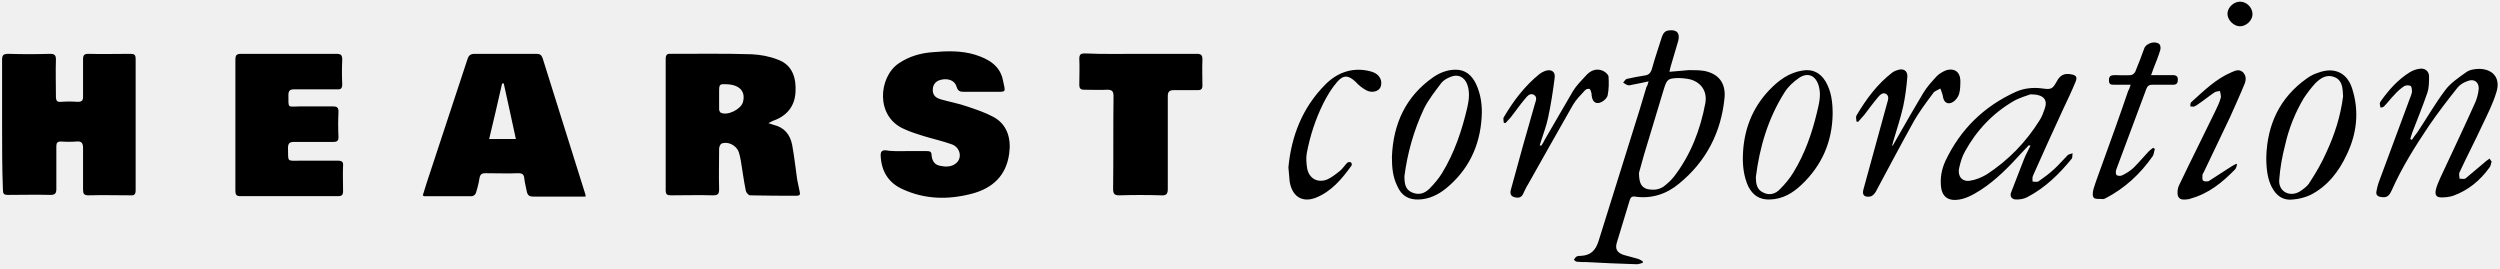
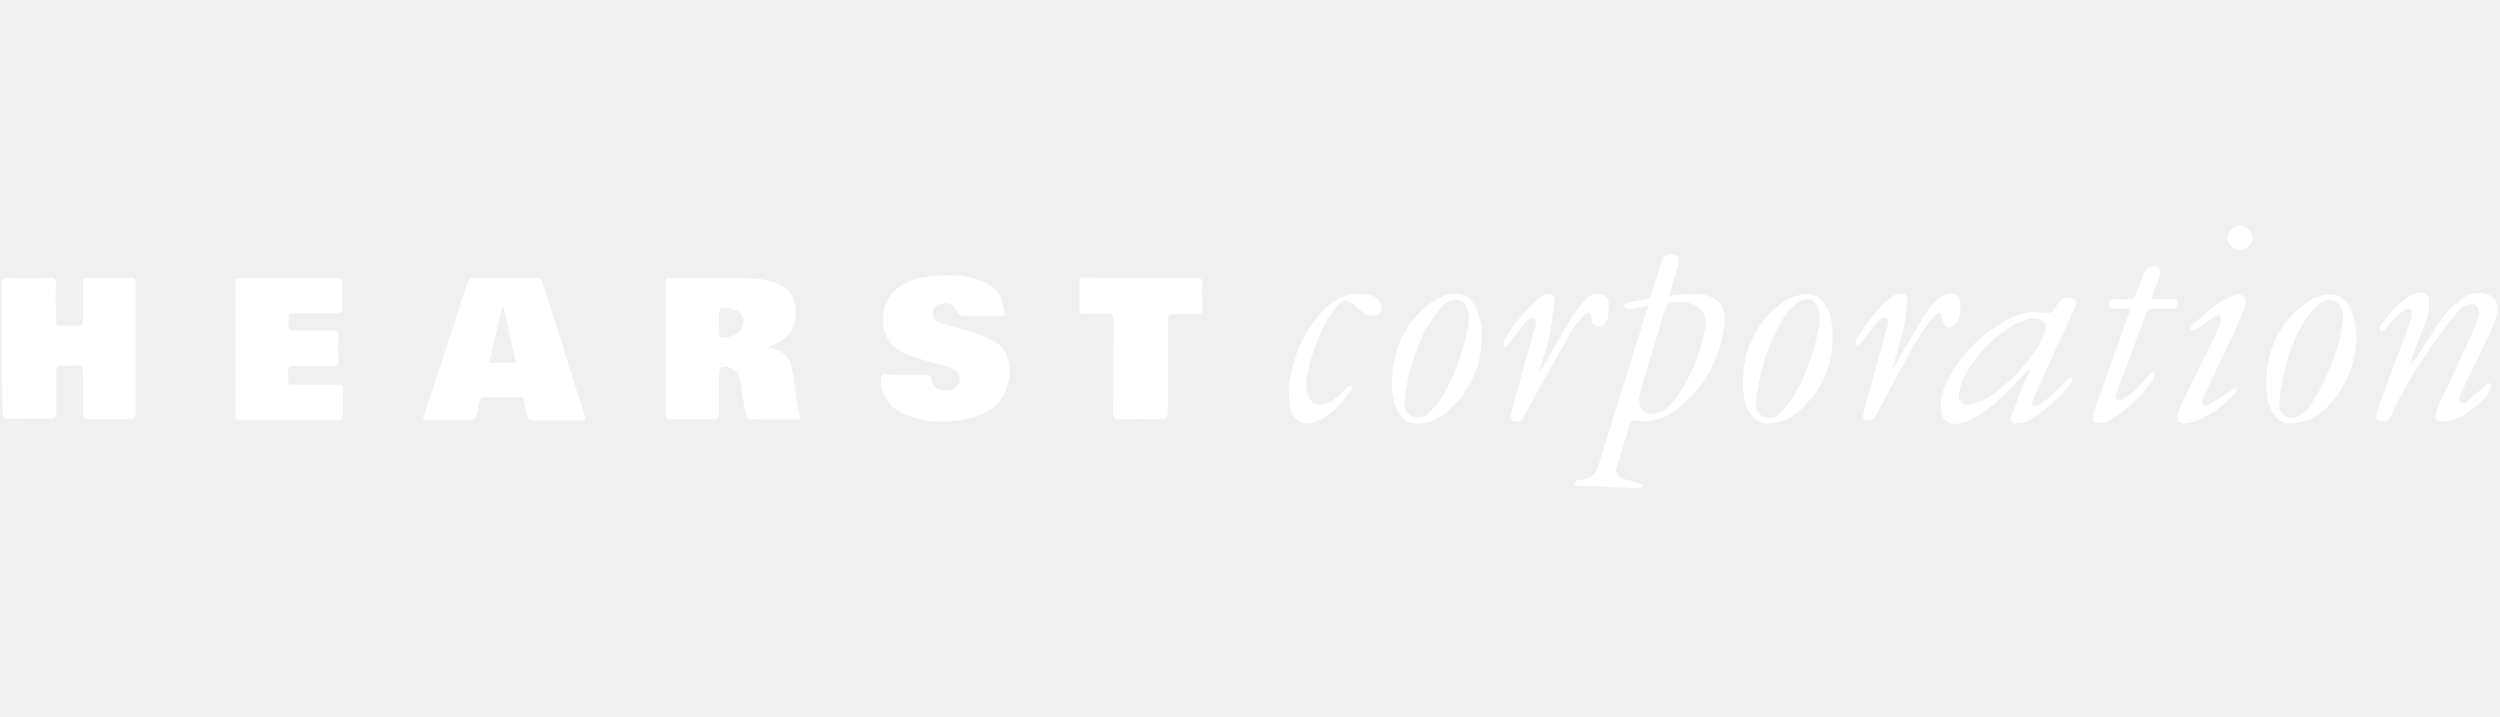
- <svg xmlns="http://www.w3.org/2000/svg" width="400" height="43" viewBox="0 0 400 43">
+ <svg xmlns="http://www.w3.org/2000/svg" width="150" height="43" viewBox="0 0 400 43">
  <g>
-     <path d="M.334 19.967V9.616c0-.735.133-1.002 1.002-1.002 2.203.067 4.407.067 6.677 0 .668 0 .935.2.935.868-.067 2.004 0 4.007 0 6.01 0 .601.2.869.802.802a17.826 17.826 0 0 1 2.67 0c.668 0 .869-.2.869-.802v-6.01c0-.667.2-.868.868-.868 2.204.067 4.407 0 6.678 0 .668 0 .868.134.868.868v20.969c0 .6-.2.868-.801.801-2.27 0-4.475-.067-6.745 0-.735 0-.868-.267-.868-.935V23.64c0-.734-.267-1.068-1.002-1.001a16.09 16.09 0 0 1-2.537 0c-.535 0-.735.2-.735.734v6.878c0 .668-.2.935-.935.935-2.27-.066-4.54 0-6.811 0-.668 0-.802-.2-.802-.868-.133-3.339-.133-6.878-.133-10.35zm122.604-.268l.802.268c1.736.4 2.67 1.536 3.005 3.205.333 1.803.534 3.673.8 5.543.134.667.268 1.335.402 1.936.133.468 0 .668-.468.668-2.47 0-4.941 0-7.479-.067-.2 0-.601-.4-.668-.734-.334-1.603-.534-3.206-.801-4.808-.067-.468-.2-.935-.334-1.403-.4-1.068-1.736-1.736-2.738-1.335-.2.066-.4.534-.4.801 0 2.137-.067 4.34 0 6.477 0 .802-.2 1.002-1.002 1.002-2.204-.067-4.408 0-6.678 0-.668 0-.868-.133-.868-.868V9.416c0-.601.2-.868.801-.802 4.34 0 8.681-.066 12.955.067 1.402.067 2.872.334 4.207.868 2.404.868 2.938 3.072 2.805 5.209-.134 2.404-1.536 3.873-3.673 4.608-.134.066-.334.2-.668.333zm-7.88-3.94v1.737c0 .2.134.467.268.534 1.068.534 3.205-.534 3.539-1.67.467-1.669-.468-2.737-2.404-2.87-1.403-.068-1.403-.068-1.403 1.335v.935zM93.69 31.453h-8.347c-.668 0-.935-.2-1.068-.868-.134-.734-.334-1.402-.4-2.137-.068-.534-.335-.734-.869-.734-1.803.067-3.606 0-5.342 0-.534 0-.802.133-.935.734-.134.869-.334 1.67-.601 2.471-.067.2-.4.468-.601.468h-7.68c-.066 0-.066-.067-.2-.134.2-.734.468-1.402.668-2.137 2.137-6.544 4.34-13.088 6.477-19.633.2-.667.535-.868 1.202-.868h9.817c.534 0 .801.134 1.001.668 2.27 7.212 4.541 14.491 6.812 21.703.066.134.066.2.066.467zm-11.151-9.215c-.668-3.005-1.27-5.943-1.937-8.881h-.267c-.668 2.938-1.336 5.876-2.07 8.881h4.274zm62.504 1.937h3.272c.4 0 .734.066.734.6.067.869.401 1.537 1.27 1.737.934.2 1.936.267 2.737-.468.935-.868.534-2.47-.734-2.938-1.47-.534-3.005-.868-4.541-1.335-1.069-.334-2.137-.668-3.139-1.136-4.608-2.003-4.073-8.28-.868-10.484 1.67-1.135 3.54-1.67 5.476-1.803 2.27-.2 4.54-.267 6.744.4 2.137.669 4.007 1.737 4.474 4.074.401 2.004.668 1.87-1.402 1.87h-4.875c-.6 0-.935-.133-1.135-.801-.267-1.002-1.335-1.403-2.47-1.135-.936.2-1.403.868-1.336 1.803.067.8.6 1.135 1.269 1.335 1.402.4 2.871.668 4.207 1.135 1.402.468 2.804.935 4.073 1.603 2.404 1.202 3.005 3.606 2.671 5.943-.467 3.54-2.671 5.543-5.943 6.411-3.806 1.002-7.546.935-11.152-.735-2.337-1.068-3.406-3.005-3.472-5.475 0-.468.2-.735.734-.735 1.135.2 2.27.134 3.406.134zm-107.38-4.207V9.549c0-.734.201-.935.936-.935h15.225c.735 0 .935.2.935.935a38.767 38.767 0 0 0 0 3.94c0 .601-.2.868-.801.801h-6.879c-.667 0-.934.2-.934.935 0 2.204-.134 1.803 1.803 1.803h5.342c.668 0 .868.2.868.868a40.092 40.092 0 0 0 0 4.007c0 .601-.2.802-.801.802h-6.278c-.734 0-1.001.2-1.001 1.001.067 2.27-.267 2.004 2.003 2.004h6.01c.601 0 .868.2.801.8-.066 1.336 0 2.739 0 4.074 0 .601-.2.802-.8.802H38.463c-.668 0-.801-.267-.801-.868V19.967zM182.572 8.614h8.881c.735 0 .935.2.935.935-.066 1.403 0 2.805 0 4.14 0 .535-.2.735-.734.735h-3.873c-.668 0-.935.267-.935.935V30.25c0 .802-.267 1.069-1.069 1.002a111.315 111.315 0 0 0-6.678 0c-.734 0-1.001-.2-1.001-1.002.067-4.941 0-9.883.067-14.824 0-.802-.2-1.069-1.002-1.069-1.202.067-2.47 0-3.673 0-.6 0-.801-.2-.801-.801 0-1.402.067-2.805 0-4.14 0-.668.2-.868.868-.868 3.005.133 6.01.066 9.015.066zm81.202 4.408c-1.002.2-1.803.4-2.604.534-.267.067-.468.133-.735.067-.267-.067-.467-.267-.735-.401.2-.2.334-.534.602-.601.934-.2 1.87-.4 2.804-.534.668-.067 1.002-.4 1.202-1.069.468-1.736 1.069-3.405 1.603-5.142.2-.534.467-.934 1.068-1.001 1.27-.2 1.87.4 1.536 1.67-.4 1.335-.801 2.67-1.202 4.073-.067.267-.133.467-.2.868 1.068-.067 2.07-.2 3.072-.267.868 0 1.736 0 2.537.133 2.27.468 3.406 1.937 3.206 4.274-.535 5.543-2.939 10.217-7.28 13.756-2.003 1.67-4.407 2.471-7.078 2.07-.467-.066-.667.134-.801.535-.668 2.27-1.402 4.54-2.07 6.811-.334 1.068.067 1.67 1.135 2.003l2.204.601c.267.067.534.267.801.401v.267c-.4.067-.734.267-1.135.2-2.605-.066-5.209-.2-7.813-.333-.534 0-1.069 0-1.603-.067-.2 0-.334-.2-.467-.334.133-.134.267-.4.4-.468.2-.133.468-.133.735-.133 1.536-.067 2.337-.868 2.805-2.337 1.803-5.743 3.606-11.553 5.409-17.296.801-2.47 1.536-4.941 2.27-7.412.134-.134.2-.4.334-.868zm-1.536 14.624c0 1.67.4 2.337 1.336 2.604.935.2 1.803.134 2.604-.4.601-.468 1.202-1.002 1.67-1.603 2.67-3.472 4.206-7.48 5.008-11.753.334-1.87-.668-3.339-2.471-3.806a9.706 9.706 0 0 0-2.003-.2c-1.47.066-1.67.2-2.137 1.669l-3.206 10.618c-.333 1.135-.6 2.203-.8 2.871zm136.427-1.803c-.133.334-.133.735-.333.935-1.47 2.07-3.406 3.673-5.81 4.54-.601.201-1.269.268-1.87.268-.801 0-1.068-.334-.935-1.135.134-.668.468-1.403.735-2.004 1.87-4.006 3.74-7.946 5.542-11.953a7.166 7.166 0 0 0 .601-2.27c.067-1.069-.734-1.67-1.736-1.27-.6.201-1.202.535-1.603 1.003-1.602 2.003-3.138 4.006-4.607 6.143-2.204 3.272-4.34 6.678-5.943 10.284-.468 1.068-.869 1.269-1.737 1.135-.534-.067-.868-.334-.734-.935.067-.467.2-.868.334-1.335 1.67-4.474 3.339-9.015 5.008-13.49.134-.333.267-.667.334-1.001 0-.334 0-.801-.2-1.002-.2-.133-.735-.133-1.002 0-.601.4-1.135.868-1.603 1.403-.6.6-1.068 1.268-1.67 1.87-.133.133-.333.133-.533.2-.067-.2-.134-.401-.134-.668a.51.51 0 0 1 .134-.334c1.268-1.803 2.737-3.472 4.674-4.674.467-.268.935-.468 1.47-.535.867-.2 1.602.334 1.602 1.202 0 .868 0 1.803-.267 2.605-.735 2.137-1.603 4.273-2.404 6.344-.134.334-.2.667-.334 1.068.067.067.133.067.267.134.267-.401.534-.802.868-1.202 1.47-2.204 2.805-4.541 4.407-6.678.868-1.202 2.204-2.07 3.406-2.938.534-.401 1.402-.535 2.137-.535 2.27.067 3.406 1.603 2.671 3.807-.534 1.736-1.336 3.339-2.137 5.008-1.202 2.604-2.537 5.142-3.74 7.746-.133.267 0 .668 0 1.002.334 0 .802.134 1.002-.067 1.002-.801 1.937-1.67 2.938-2.47.268-.268.601-.468.869-.668.2.334.267.4.333.467zm-74.056-2.604c-.401.4-.735.801-1.136 1.202-2.003 2.203-4.073 4.34-6.544 5.943-1.269.801-2.537 1.536-4.006 1.603-1.336.066-2.137-.601-2.338-1.937-.2-1.536.067-2.938.668-4.274 2.404-5.075 6.144-8.748 11.286-11.085 1.335-.6 2.804-.734 4.273-.534 1.403.2 1.603.067 2.27-1.135.535-1.002 1.203-1.336 2.271-1.136.802.134 1.069.401.735 1.202-.601 1.47-1.269 2.872-1.937 4.274a763.776 763.776 0 0 0-4.875 10.752c-.133.267-.066.667-.066.934.334 0 .734.134 1.001-.066.868-.601 1.67-1.202 2.471-1.937.735-.668 1.402-1.469 2.137-2.204.2-.2.534-.2.801-.333-.066.267 0 .667-.133.868-2.004 2.47-4.274 4.674-7.079 6.143-.467.267-1.135.4-1.67.4-.8.068-1.268-.467-.934-1.201.668-1.803 1.402-3.54 2.07-5.342.267-.668.668-1.336 1.002-2.07-.134 0-.2-.067-.267-.067zm.267-8.147c-.534.2-1.736.534-2.671 1.068-3.34 1.937-5.944 4.675-7.813 8.08-.468.802-.735 1.803-.935 2.672-.267 1.268.467 2.203 1.736 2.003.935-.134 1.87-.534 2.671-1.002 3.473-2.27 6.277-5.142 8.48-8.68.335-.535.602-1.203.802-1.804.534-1.47-.133-2.337-2.27-2.337zm-31.653 3.138c-.067 4.475-1.736 8.28-5.008 11.353-1.403 1.335-3.005 2.27-5.009 2.337-1.67.067-2.738-.668-3.472-2.07-.735-1.603-.935-3.34-.868-5.075.133-3.94 1.469-7.48 4.207-10.351 1.469-1.536 3.138-2.805 5.342-3.139 1.603-.267 2.805.334 3.673 1.737.935 1.602 1.135 3.339 1.135 5.208zm-12.287 10.084c0 1.002.133 2.003 1.135 2.47 1.002.535 2.003.268 2.738-.534.801-.8 1.536-1.669 2.137-2.67 1.803-2.939 2.938-6.144 3.74-9.483.333-1.403.734-2.805.333-4.274-.467-1.736-1.736-2.337-3.205-1.336-.868.601-1.736 1.403-2.27 2.27-2.672 4.208-4.007 8.816-4.608 13.557zm-58.23-3.205c.2-5.276 2.203-9.683 6.61-12.755 1.069-.735 2.271-1.202 3.607-1.202 1.535 0 2.537.868 3.205 2.204.801 1.669 1.068 3.539.935 5.409-.267 4.607-2.137 8.48-5.743 11.419-1.269 1.001-2.671 1.67-4.274 1.736-1.67.067-2.805-.601-3.472-2.137-.735-1.47-.868-3.005-.868-4.674zm2.003 3.071c0 1.202.133 2.137 1.202 2.605 1.068.467 2.003.2 2.805-.601.734-.735 1.469-1.603 2.003-2.471 2.003-3.272 3.205-6.878 4.073-10.618.267-1.202.401-2.47-.066-3.673-.468-1.135-1.47-1.602-2.605-1.135-.534.2-1.135.534-1.469.935-1.002 1.336-2.07 2.671-2.805 4.14-1.669 3.54-2.67 7.212-3.138 10.818zm137.896-3.005c.134-5.208 2.137-9.549 6.478-12.62a6.141 6.141 0 0 1 1.87-.936c2.537-.935 4.607 0 5.409 2.605 1.135 3.606.734 7.145-.869 10.484-1.268 2.738-3.071 5.075-5.81 6.477-.867.401-1.869.668-2.804.735-1.603.2-2.671-.601-3.406-2.003-.6-1.202-.868-2.605-.868-4.742zm12.287-9.75c-.066-1.268-.066-2.537-1.335-3.071-1.269-.534-2.27.133-3.139 1.002a19.848 19.848 0 0 0-1.803 2.337 25.497 25.497 0 0 0-3.005 7.546c-.467 1.803-.801 3.673-.935 5.542-.133 1.87 1.67 2.805 3.273 1.87.6-.4 1.268-.868 1.602-1.469 1.002-1.536 1.937-3.139 2.671-4.808 1.336-2.871 2.27-5.81 2.671-8.948zm-72.053 7.88l.801-1.402c1.336-2.337 2.672-4.674 4.074-7.012.6-1.001 1.402-1.87 2.204-2.737.4-.401 1.001-.735 1.535-.935 1.27-.334 2.137.267 2.204 1.602 0 .735 0 1.536-.2 2.204-.134.467-.534 1.002-.935 1.269-.868.534-1.536.133-1.67-.935-.066-.4-.267-.801-.4-1.202-.4.267-.935.4-1.135.734-1.202 1.603-2.404 3.206-3.34 4.942-2.003 3.606-3.94 7.279-5.876 10.885-.2.334-.6.734-.935.734-.935.134-1.269-.333-1.001-1.202 1.268-4.54 2.47-9.081 3.74-13.622.133-.535.467-1.202-.134-1.603-.601-.334-1.069.267-1.403.668-.734.868-1.402 1.803-2.07 2.67-.334.402-.668.735-1.002 1.136-.066 0-.2-.067-.267-.067 0-.334-.133-.667 0-.935 1.536-2.604 3.34-5.075 5.81-6.944.2-.134.468-.268.735-.334.935-.334 1.67.066 1.602 1.068-.133 1.603-.334 3.205-.667 4.741-.401 1.803-1.002 3.606-1.536 5.41-.067.267-.134.467-.2.734-.067.134 0 .134.066.134zm-56.227 0c.2-.333.4-.6.534-.934 1.536-2.605 3.005-5.21 4.541-7.813.534-.869 1.336-1.67 2.07-2.471.668-.735 1.536-1.202 2.605-.802.4.134.934.601 1.001.935.067 1.002.067 2.004-.133 3.005-.067.401-.535.868-.935 1.069-.868.467-1.47.067-1.603-.868-.067-.2 0-.401-.067-.535-.066-.267-.133-.6-.334-.667-.2-.067-.6.066-.734.267-.668.734-1.402 1.469-1.87 2.27-2.404 4.207-4.808 8.481-7.212 12.755-.267.4-.467.868-.668 1.269-.334.935-.935.935-1.602.734-.735-.267-.535-.935-.401-1.402a779 779 0 0 1 3.74-13.356c.133-.534.534-1.202-.134-1.602-.668-.334-1.068.267-1.47.734-.8.935-1.468 1.937-2.27 2.938-.267.334-.534.535-.8.868-.068 0-.201-.066-.268-.066 0-.267-.134-.668 0-.868 1.536-2.605 3.339-5.009 5.743-6.945.267-.2.534-.334.868-.468.935-.334 1.67.067 1.536 1.069-.267 2.137-.601 4.34-1.069 6.477-.267 1.269-.734 2.47-1.135 3.74-.067.2-.133.467-.2.668.133-.067.2 0 .267 0zm94.29-9.75h-2.604c-.534 0-.868 0-.868-.734 0-.667.334-.801.935-.801.868 0 1.736.067 2.538 0 .267 0 .6-.267.734-.534.534-1.269 1.002-2.538 1.47-3.807.333-.8 1.802-1.202 2.403-.6.2.2.2.667.134.934-.334 1.069-.735 2.07-1.135 3.072-.067.267-.2.534-.334.935h3.472c.534 0 .868.2.801.801 0 .468-.2.735-.734.735h-3.339c-.467 0-.735.133-.935.6-1.603 4.275-3.205 8.549-4.808 12.89-.134.266-.134.8 0 .934.2.2.668.2.935.067.668-.334 1.336-.735 1.87-1.269.801-.801 1.536-1.67 2.337-2.538.2-.2.467-.4.735-.6.066.066.2.133.267.2-.134.4-.134.801-.334 1.135-2.004 2.871-4.474 5.142-7.546 6.745-.134.066-.267.133-.4.133-.535-.067-1.203.067-1.47-.2-.267-.2-.2-.935-.067-1.403.4-1.335.935-2.67 1.403-4.006 1.402-3.873 2.804-7.747 4.14-11.686.2-.334.267-.601.4-1.002zm17.029 12.756c-.067.267-.134.534-.267.734-2.07 2.137-4.274 3.94-7.212 4.741-.067 0-.134.067-.134.067-.668.067-1.469.267-1.803-.4-.2-.468-.133-1.27.134-1.804 1.87-3.94 3.873-7.88 5.743-11.753.334-.734.734-1.469.935-2.27.066-.267-.067-.668-.134-1.068-.334.066-.668.066-.935.267-.801.534-1.603 1.202-2.404 1.736-.267.2-.467.334-.734.467-.2.067-.401 0-.668 0 0-.2 0-.534.133-.667 2.004-1.803 3.94-3.74 6.478-4.808.6-.268 1.202-.535 1.803 0 .534.534.534 1.202.267 1.87-.735 1.802-1.536 3.539-2.337 5.342l-4.207 8.814c-.067.134-.2.267-.2.468 0 .267-.067.734.133.868.133.133.668.133.868.067 1.068-.668 2.137-1.403 3.205-2.07.401-.268.735-.468 1.136-.668.066-.067.133 0 .2.067zm-151.786.467c.467-4.942 2.203-9.55 5.943-13.289 1.803-1.803 4.073-2.671 6.61-2.204.335.067.669.134 1.002.268 1.069.4 1.536 1.402 1.203 2.337-.268.734-1.403 1.068-2.338.534a6.396 6.396 0 0 1-1.67-1.336c-1.134-1.068-1.936-1.135-2.937 0-.869 1.002-1.603 2.204-2.204 3.406-1.269 2.538-2.137 5.209-2.671 8.014-.134.8-.067 1.669.067 2.47.333 1.603 1.669 2.338 3.205 1.737.734-.334 1.402-.869 2.07-1.403.4-.334.735-.868 1.135-1.269.134-.133.4-.133.601-.066.067.066.2.4.067.534-1.536 2.137-3.205 4.14-5.743 5.142-2.137.801-3.74-.2-4.14-2.605a58.307 58.307 0 0 1-.2-2.27zM358.397 4.207c-1.001 0-2.003-1.002-2.003-2.003 0-1.002 1.002-1.937 2.003-1.937 1.069 0 2.004.935 2.004 2.003 0 1.002-1.002 1.937-2.004 1.937z" />
+     <path d="M.334 19.967V9.616c0-.735.133-1.002 1.002-1.002 2.203.067 4.407.067 6.677 0 .668 0 .935.2.935.868-.067 2.004 0 4.007 0 6.01 0 .601.2.869.802.802a17.826 17.826 0 0 1 2.67 0c.668 0 .869-.2.869-.802v-6.01c0-.667.2-.868.868-.868 2.204.067 4.407 0 6.678 0 .668 0 .868.134.868.868v20.969c0 .6-.2.868-.801.801-2.27 0-4.475-.067-6.745 0-.735 0-.868-.267-.868-.935V23.64c0-.734-.267-1.068-1.002-1.001a16.09 16.09 0 0 1-2.537 0c-.535 0-.735.2-.735.734v6.878c0 .668-.2.935-.935.935-2.27-.066-4.54 0-6.811 0-.668 0-.802-.2-.802-.868-.133-3.339-.133-6.878-.133-10.35zm122.604-.268l.802.268c1.736.4 2.67 1.536 3.005 3.205.333 1.803.534 3.673.8 5.543.134.667.268 1.335.402 1.936.133.468 0 .668-.468.668-2.47 0-4.941 0-7.479-.067-.2 0-.601-.4-.668-.734-.334-1.603-.534-3.206-.801-4.808-.067-.468-.2-.935-.334-1.403-.4-1.068-1.736-1.736-2.738-1.335-.2.066-.4.534-.4.801 0 2.137-.067 4.34 0 6.477 0 .802-.2 1.002-1.002 1.002-2.204-.067-4.408 0-6.678 0-.668 0-.868-.133-.868-.868V9.416c0-.601.2-.868.801-.802 4.34 0 8.681-.066 12.955.067 1.402.067 2.872.334 4.207.868 2.404.868 2.938 3.072 2.805 5.209-.134 2.404-1.536 3.873-3.673 4.608-.134.066-.334.2-.668.333zm-7.88-3.94v1.737c0 .2.134.467.268.534 1.068.534 3.205-.534 3.539-1.67.467-1.669-.468-2.737-2.404-2.87-1.403-.068-1.403-.068-1.403 1.335v.935zM93.69 31.453h-8.347c-.668 0-.935-.2-1.068-.868-.134-.734-.334-1.402-.4-2.137-.068-.534-.335-.734-.869-.734-1.803.067-3.606 0-5.342 0-.534 0-.802.133-.935.734-.134.869-.334 1.67-.601 2.471-.067.2-.4.468-.601.468h-7.68c-.066 0-.066-.067-.2-.134.2-.734.468-1.402.668-2.137 2.137-6.544 4.34-13.088 6.477-19.633.2-.667.535-.868 1.202-.868h9.817c.534 0 .801.134 1.001.668 2.27 7.212 4.541 14.491 6.812 21.703.066.134.066.2.066.467zm-11.151-9.215c-.668-3.005-1.27-5.943-1.937-8.881h-.267c-.668 2.938-1.336 5.876-2.07 8.881h4.274zm62.504 1.937h3.272c.4 0 .734.066.734.6.067.869.401 1.537 1.27 1.737.934.2 1.936.267 2.737-.468.935-.868.534-2.47-.734-2.938-1.47-.534-3.005-.868-4.541-1.335-1.069-.334-2.137-.668-3.139-1.136-4.608-2.003-4.073-8.28-.868-10.484 1.67-1.135 3.54-1.67 5.476-1.803 2.27-.2 4.54-.267 6.744.4 2.137.669 4.007 1.737 4.474 4.074.401 2.004.668 1.87-1.402 1.87h-4.875c-.6 0-.935-.133-1.135-.801-.267-1.002-1.335-1.403-2.47-1.135-.936.2-1.403.868-1.336 1.803.067.8.6 1.135 1.269 1.335 1.402.4 2.871.668 4.207 1.135 1.402.468 2.804.935 4.073 1.603 2.404 1.202 3.005 3.606 2.671 5.943-.467 3.54-2.671 5.543-5.943 6.411-3.806 1.002-7.546.935-11.152-.735-2.337-1.068-3.406-3.005-3.472-5.475 0-.468.2-.735.734-.735 1.135.2 2.27.134 3.406.134zm-107.38-4.207V9.549c0-.734.201-.935.936-.935h15.225c.735 0 .935.2.935.935a38.767 38.767 0 0 0 0 3.94c0 .601-.2.868-.801.801h-6.879c-.667 0-.934.2-.934.935 0 2.204-.134 1.803 1.803 1.803h5.342c.668 0 .868.2.868.868a40.092 40.092 0 0 0 0 4.007c0 .601-.2.802-.801.802h-6.278c-.734 0-1.001.2-1.001 1.001.067 2.27-.267 2.004 2.003 2.004h6.01c.601 0 .868.2.801.8-.066 1.336 0 2.739 0 4.074 0 .601-.2.802-.8.802H38.463c-.668 0-.801-.267-.801-.868V19.967zM182.572 8.614h8.881c.735 0 .935.2.935.935-.066 1.403 0 2.805 0 4.14 0 .535-.2.735-.734.735h-3.873c-.668 0-.935.267-.935.935V30.25c0 .802-.267 1.069-1.069 1.002a111.315 111.315 0 0 0-6.678 0c-.734 0-1.001-.2-1.001-1.002.067-4.941 0-9.883.067-14.824 0-.802-.2-1.069-1.002-1.069-1.202.067-2.47 0-3.673 0-.6 0-.801-.2-.801-.801 0-1.402.067-2.805 0-4.14 0-.668.2-.868.868-.868 3.005.133 6.01.066 9.015.066zm81.202 4.408c-1.002.2-1.803.4-2.604.534-.267.067-.468.133-.735.067-.267-.067-.467-.267-.735-.401.2-.2.334-.534.602-.601.934-.2 1.87-.4 2.804-.534.668-.067 1.002-.4 1.202-1.069.468-1.736 1.069-3.405 1.603-5.142.2-.534.467-.934 1.068-1.001 1.27-.2 1.87.4 1.536 1.67-.4 1.335-.801 2.67-1.202 4.073-.067.267-.133.467-.2.868 1.068-.067 2.07-.2 3.072-.267.868 0 1.736 0 2.537.133 2.27.468 3.406 1.937 3.206 4.274-.535 5.543-2.939 10.217-7.28 13.756-2.003 1.67-4.407 2.471-7.078 2.07-.467-.066-.667.134-.801.535-.668 2.27-1.402 4.54-2.07 6.811-.334 1.068.067 1.67 1.135 2.003l2.204.601c.267.067.534.267.801.401v.267c-.4.067-.734.267-1.135.2-2.605-.066-5.209-.2-7.813-.333-.534 0-1.069 0-1.603-.067-.2 0-.334-.2-.467-.334.133-.134.267-.4.4-.468.2-.133.468-.133.735-.133 1.536-.067 2.337-.868 2.805-2.337 1.803-5.743 3.606-11.553 5.409-17.296.801-2.47 1.536-4.941 2.27-7.412.134-.134.2-.4.334-.868zm-1.536 14.624c0 1.67.4 2.337 1.336 2.604.935.2 1.803.134 2.604-.4.601-.468 1.202-1.002 1.67-1.603 2.67-3.472 4.206-7.48 5.008-11.753.334-1.87-.668-3.339-2.471-3.806a9.706 9.706 0 0 0-2.003-.2c-1.47.066-1.67.2-2.137 1.669l-3.206 10.618c-.333 1.135-.6 2.203-.8 2.871zm136.427-1.803c-.133.334-.133.735-.333.935-1.47 2.07-3.406 3.673-5.81 4.54-.601.201-1.269.268-1.87.268-.801 0-1.068-.334-.935-1.135.134-.668.468-1.403.735-2.004 1.87-4.006 3.74-7.946 5.542-11.953a7.166 7.166 0 0 0 .601-2.27c.067-1.069-.734-1.67-1.736-1.27-.6.201-1.202.535-1.603 1.003-1.602 2.003-3.138 4.006-4.607 6.143-2.204 3.272-4.34 6.678-5.943 10.284-.468 1.068-.869 1.269-1.737 1.135-.534-.067-.868-.334-.734-.935.067-.467.2-.868.334-1.335 1.67-4.474 3.339-9.015 5.008-13.49.134-.333.267-.667.334-1.001 0-.334 0-.801-.2-1.002-.2-.133-.735-.133-1.002 0-.601.4-1.135.868-1.603 1.403-.6.6-1.068 1.268-1.67 1.87-.133.133-.333.133-.533.2-.067-.2-.134-.401-.134-.668a.51.51 0 0 1 .134-.334c1.268-1.803 2.737-3.472 4.674-4.674.467-.268.935-.468 1.47-.535.867-.2 1.602.334 1.602 1.202 0 .868 0 1.803-.267 2.605-.735 2.137-1.603 4.273-2.404 6.344-.134.334-.2.667-.334 1.068.067.067.133.067.267.134.267-.401.534-.802.868-1.202 1.47-2.204 2.805-4.541 4.407-6.678.868-1.202 2.204-2.07 3.406-2.938.534-.401 1.402-.535 2.137-.535 2.27.067 3.406 1.603 2.671 3.807-.534 1.736-1.336 3.339-2.137 5.008-1.202 2.604-2.537 5.142-3.74 7.746-.133.267 0 .668 0 1.002.334 0 .802.134 1.002-.067 1.002-.801 1.937-1.67 2.938-2.47.268-.268.601-.468.869-.668.2.334.267.4.333.467zm-74.056-2.604c-.401.4-.735.801-1.136 1.202-2.003 2.203-4.073 4.34-6.544 5.943-1.269.801-2.537 1.536-4.006 1.603-1.336.066-2.137-.601-2.338-1.937-.2-1.536.067-2.938.668-4.274 2.404-5.075 6.144-8.748 11.286-11.085 1.335-.6 2.804-.734 4.273-.534 1.403.2 1.603.067 2.27-1.135.535-1.002 1.203-1.336 2.271-1.136.802.134 1.069.401.735 1.202-.601 1.47-1.269 2.872-1.937 4.274a763.776 763.776 0 0 0-4.875 10.752c-.133.267-.066.667-.066.934.334 0 .734.134 1.001-.066.868-.601 1.67-1.202 2.471-1.937.735-.668 1.402-1.469 2.137-2.204.2-.2.534-.2.801-.333-.066.267 0 .667-.133.868-2.004 2.47-4.274 4.674-7.079 6.143-.467.267-1.135.4-1.67.4-.8.068-1.268-.467-.934-1.201.668-1.803 1.402-3.54 2.07-5.342.267-.668.668-1.336 1.002-2.07-.134 0-.2-.067-.267-.067zm.267-8.147c-.534.2-1.736.534-2.671 1.068-3.34 1.937-5.944 4.675-7.813 8.08-.468.802-.735 1.803-.935 2.672-.267 1.268.467 2.203 1.736 2.003.935-.134 1.87-.534 2.671-1.002 3.473-2.27 6.277-5.142 8.48-8.68.335-.535.602-1.203.802-1.804.534-1.47-.133-2.337-2.27-2.337zm-31.653 3.138c-.067 4.475-1.736 8.28-5.008 11.353-1.403 1.335-3.005 2.27-5.009 2.337-1.67.067-2.738-.668-3.472-2.07-.735-1.603-.935-3.34-.868-5.075.133-3.94 1.469-7.48 4.207-10.351 1.469-1.536 3.138-2.805 5.342-3.139 1.603-.267 2.805.334 3.673 1.737.935 1.602 1.135 3.339 1.135 5.208zm-12.287 10.084c0 1.002.133 2.003 1.135 2.47 1.002.535 2.003.268 2.738-.534.801-.8 1.536-1.669 2.137-2.67 1.803-2.939 2.938-6.144 3.74-9.483.333-1.403.734-2.805.333-4.274-.467-1.736-1.736-2.337-3.205-1.336-.868.601-1.736 1.403-2.27 2.27-2.672 4.208-4.007 8.816-4.608 13.557zm-58.23-3.205c.2-5.276 2.203-9.683 6.61-12.755 1.069-.735 2.271-1.202 3.607-1.202 1.535 0 2.537.868 3.205 2.204.801 1.669 1.068 3.539.935 5.409-.267 4.607-2.137 8.48-5.743 11.419-1.269 1.001-2.671 1.67-4.274 1.736-1.67.067-2.805-.601-3.472-2.137-.735-1.47-.868-3.005-.868-4.674zm2.003 3.071c0 1.202.133 2.137 1.202 2.605 1.068.467 2.003.2 2.805-.601.734-.735 1.469-1.603 2.003-2.471 2.003-3.272 3.205-6.878 4.073-10.618.267-1.202.401-2.47-.066-3.673-.468-1.135-1.47-1.602-2.605-1.135-.534.2-1.135.534-1.469.935-1.002 1.336-2.07 2.671-2.805 4.14-1.669 3.54-2.67 7.212-3.138 10.818zm137.896-3.005c.134-5.208 2.137-9.549 6.478-12.62a6.141 6.141 0 0 1 1.87-.936c2.537-.935 4.607 0 5.409 2.605 1.135 3.606.734 7.145-.869 10.484-1.268 2.738-3.071 5.075-5.81 6.477-.867.401-1.869.668-2.804.735-1.603.2-2.671-.601-3.406-2.003-.6-1.202-.868-2.605-.868-4.742zm12.287-9.75c-.066-1.268-.066-2.537-1.335-3.071-1.269-.534-2.27.133-3.139 1.002a19.848 19.848 0 0 0-1.803 2.337 25.497 25.497 0 0 0-3.005 7.546c-.467 1.803-.801 3.673-.935 5.542-.133 1.87 1.67 2.805 3.273 1.87.6-.4 1.268-.868 1.602-1.469 1.002-1.536 1.937-3.139 2.671-4.808 1.336-2.871 2.27-5.81 2.671-8.948zm-72.053 7.88l.801-1.402c1.336-2.337 2.672-4.674 4.074-7.012.6-1.001 1.402-1.87 2.204-2.737.4-.401 1.001-.735 1.535-.935 1.27-.334 2.137.267 2.204 1.602 0 .735 0 1.536-.2 2.204-.134.467-.534 1.002-.935 1.269-.868.534-1.536.133-1.67-.935-.066-.4-.267-.801-.4-1.202-.4.267-.935.4-1.135.734-1.202 1.603-2.404 3.206-3.34 4.942-2.003 3.606-3.94 7.279-5.876 10.885-.2.334-.6.734-.935.734-.935.134-1.269-.333-1.001-1.202 1.268-4.54 2.47-9.081 3.74-13.622.133-.535.467-1.202-.134-1.603-.601-.334-1.069.267-1.403.668-.734.868-1.402 1.803-2.07 2.67-.334.402-.668.735-1.002 1.136-.066 0-.2-.067-.267-.067 0-.334-.133-.667 0-.935 1.536-2.604 3.34-5.075 5.81-6.944.2-.134.468-.268.735-.334.935-.334 1.67.066 1.602 1.068-.133 1.603-.334 3.205-.667 4.741-.401 1.803-1.002 3.606-1.536 5.41-.067.267-.134.467-.2.734-.067.134 0 .134.066.134zm-56.227 0c.2-.333.4-.6.534-.934 1.536-2.605 3.005-5.21 4.541-7.813.534-.869 1.336-1.67 2.07-2.471.668-.735 1.536-1.202 2.605-.802.4.134.934.601 1.001.935.067 1.002.067 2.004-.133 3.005-.067.401-.535.868-.935 1.069-.868.467-1.47.067-1.603-.868-.067-.2 0-.401-.067-.535-.066-.267-.133-.6-.334-.667-.2-.067-.6.066-.734.267-.668.734-1.402 1.469-1.87 2.27-2.404 4.207-4.808 8.481-7.212 12.755-.267.4-.467.868-.668 1.269-.334.935-.935.935-1.602.734-.735-.267-.535-.935-.401-1.402a779 779 0 0 1 3.74-13.356c.133-.534.534-1.202-.134-1.602-.668-.334-1.068.267-1.47.734-.8.935-1.468 1.937-2.27 2.938-.267.334-.534.535-.8.868-.068 0-.201-.066-.268-.066 0-.267-.134-.668 0-.868 1.536-2.605 3.339-5.009 5.743-6.945.267-.2.534-.334.868-.468.935-.334 1.67.067 1.536 1.069-.267 2.137-.601 4.34-1.069 6.477-.267 1.269-.734 2.47-1.135 3.74-.067.2-.133.467-.2.668.133-.067.2 0 .267 0zm94.29-9.75h-2.604c-.534 0-.868 0-.868-.734 0-.667.334-.801.935-.801.868 0 1.736.067 2.538 0 .267 0 .6-.267.734-.534.534-1.269 1.002-2.538 1.47-3.807.333-.8 1.802-1.202 2.403-.6.2.2.2.667.134.934-.334 1.069-.735 2.07-1.135 3.072-.067.267-.2.534-.334.935h3.472c.534 0 .868.2.801.801 0 .468-.2.735-.734.735h-3.339c-.467 0-.735.133-.935.6-1.603 4.275-3.205 8.549-4.808 12.89-.134.266-.134.8 0 .934.2.2.668.2.935.067.668-.334 1.336-.735 1.87-1.269.801-.801 1.536-1.67 2.337-2.538.2-.2.467-.4.735-.6.066.066.2.133.267.2-.134.4-.134.801-.334 1.135-2.004 2.871-4.474 5.142-7.546 6.745-.134.066-.267.133-.4.133-.535-.067-1.203.067-1.47-.2-.267-.2-.2-.935-.067-1.403.4-1.335.935-2.67 1.403-4.006 1.402-3.873 2.804-7.747 4.14-11.686.2-.334.267-.601.4-1.002zm17.029 12.756c-.067.267-.134.534-.267.734-2.07 2.137-4.274 3.94-7.212 4.741-.067 0-.134.067-.134.067-.668.067-1.469.267-1.803-.4-.2-.468-.133-1.27.134-1.804 1.87-3.94 3.873-7.88 5.743-11.753.334-.734.734-1.469.935-2.27.066-.267-.067-.668-.134-1.068-.334.066-.668.066-.935.267-.801.534-1.603 1.202-2.404 1.736-.267.2-.467.334-.734.467-.2.067-.401 0-.668 0 0-.2 0-.534.133-.667 2.004-1.803 3.94-3.74 6.478-4.808.6-.268 1.202-.535 1.803 0 .534.534.534 1.202.267 1.87-.735 1.802-1.536 3.539-2.337 5.342l-4.207 8.814c-.067.134-.2.267-.2.468 0 .267-.067.734.133.868.133.133.668.133.868.067 1.068-.668 2.137-1.403 3.205-2.07.401-.268.735-.468 1.136-.668.066-.067.133 0 .2.067zm-151.786.467c.467-4.942 2.203-9.55 5.943-13.289 1.803-1.803 4.073-2.671 6.61-2.204.335.067.669.134 1.002.268 1.069.4 1.536 1.402 1.203 2.337-.268.734-1.403 1.068-2.338.534a6.396 6.396 0 0 1-1.67-1.336c-1.134-1.068-1.936-1.135-2.937 0-.869 1.002-1.603 2.204-2.204 3.406-1.269 2.538-2.137 5.209-2.671 8.014-.134.8-.067 1.669.067 2.47.333 1.603 1.669 2.338 3.205 1.737.734-.334 1.402-.869 2.07-1.403.4-.334.735-.868 1.135-1.269.134-.133.4-.133.601-.066.067.066.2.4.067.534-1.536 2.137-3.205 4.14-5.743 5.142-2.137.801-3.74-.2-4.14-2.605a58.307 58.307 0 0 1-.2-2.27zM358.397 4.207c-1.001 0-2.003-1.002-2.003-2.003 0-1.002 1.002-1.937 2.003-1.937 1.069 0 2.004.935 2.004 2.003 0 1.002-1.002 1.937-2.004 1.937z" fill="white" />
  </g>
</svg>
